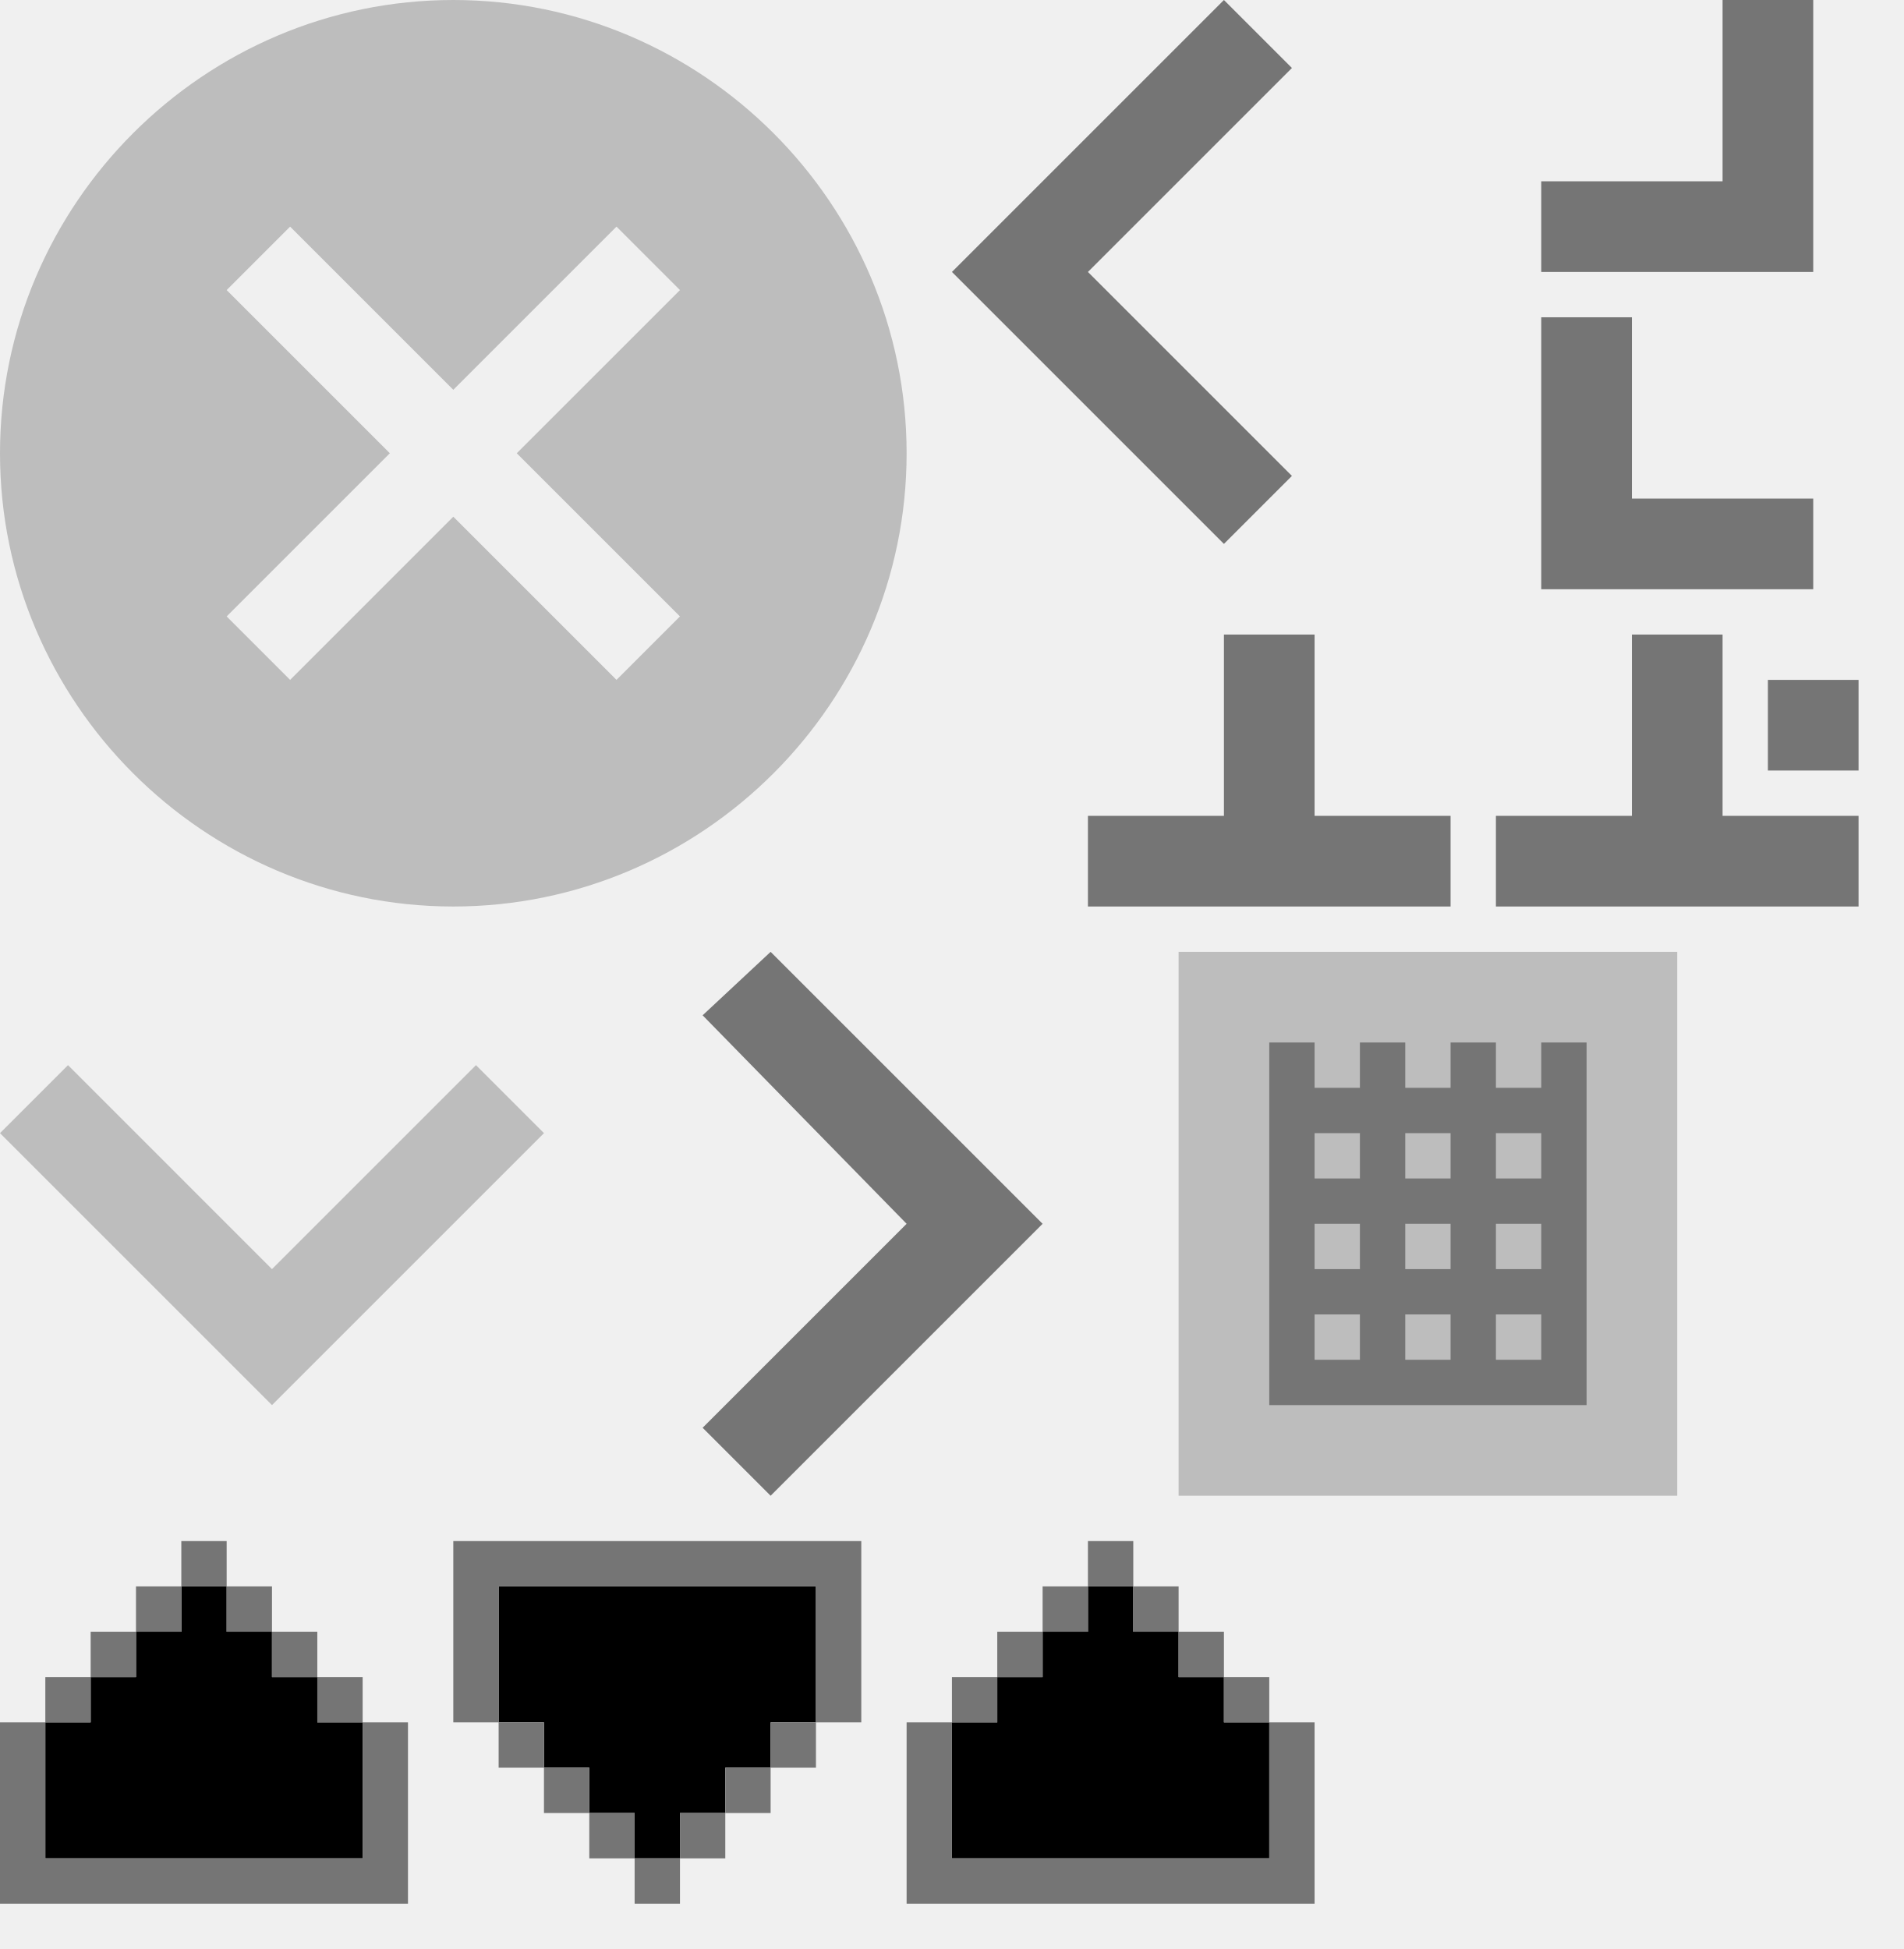
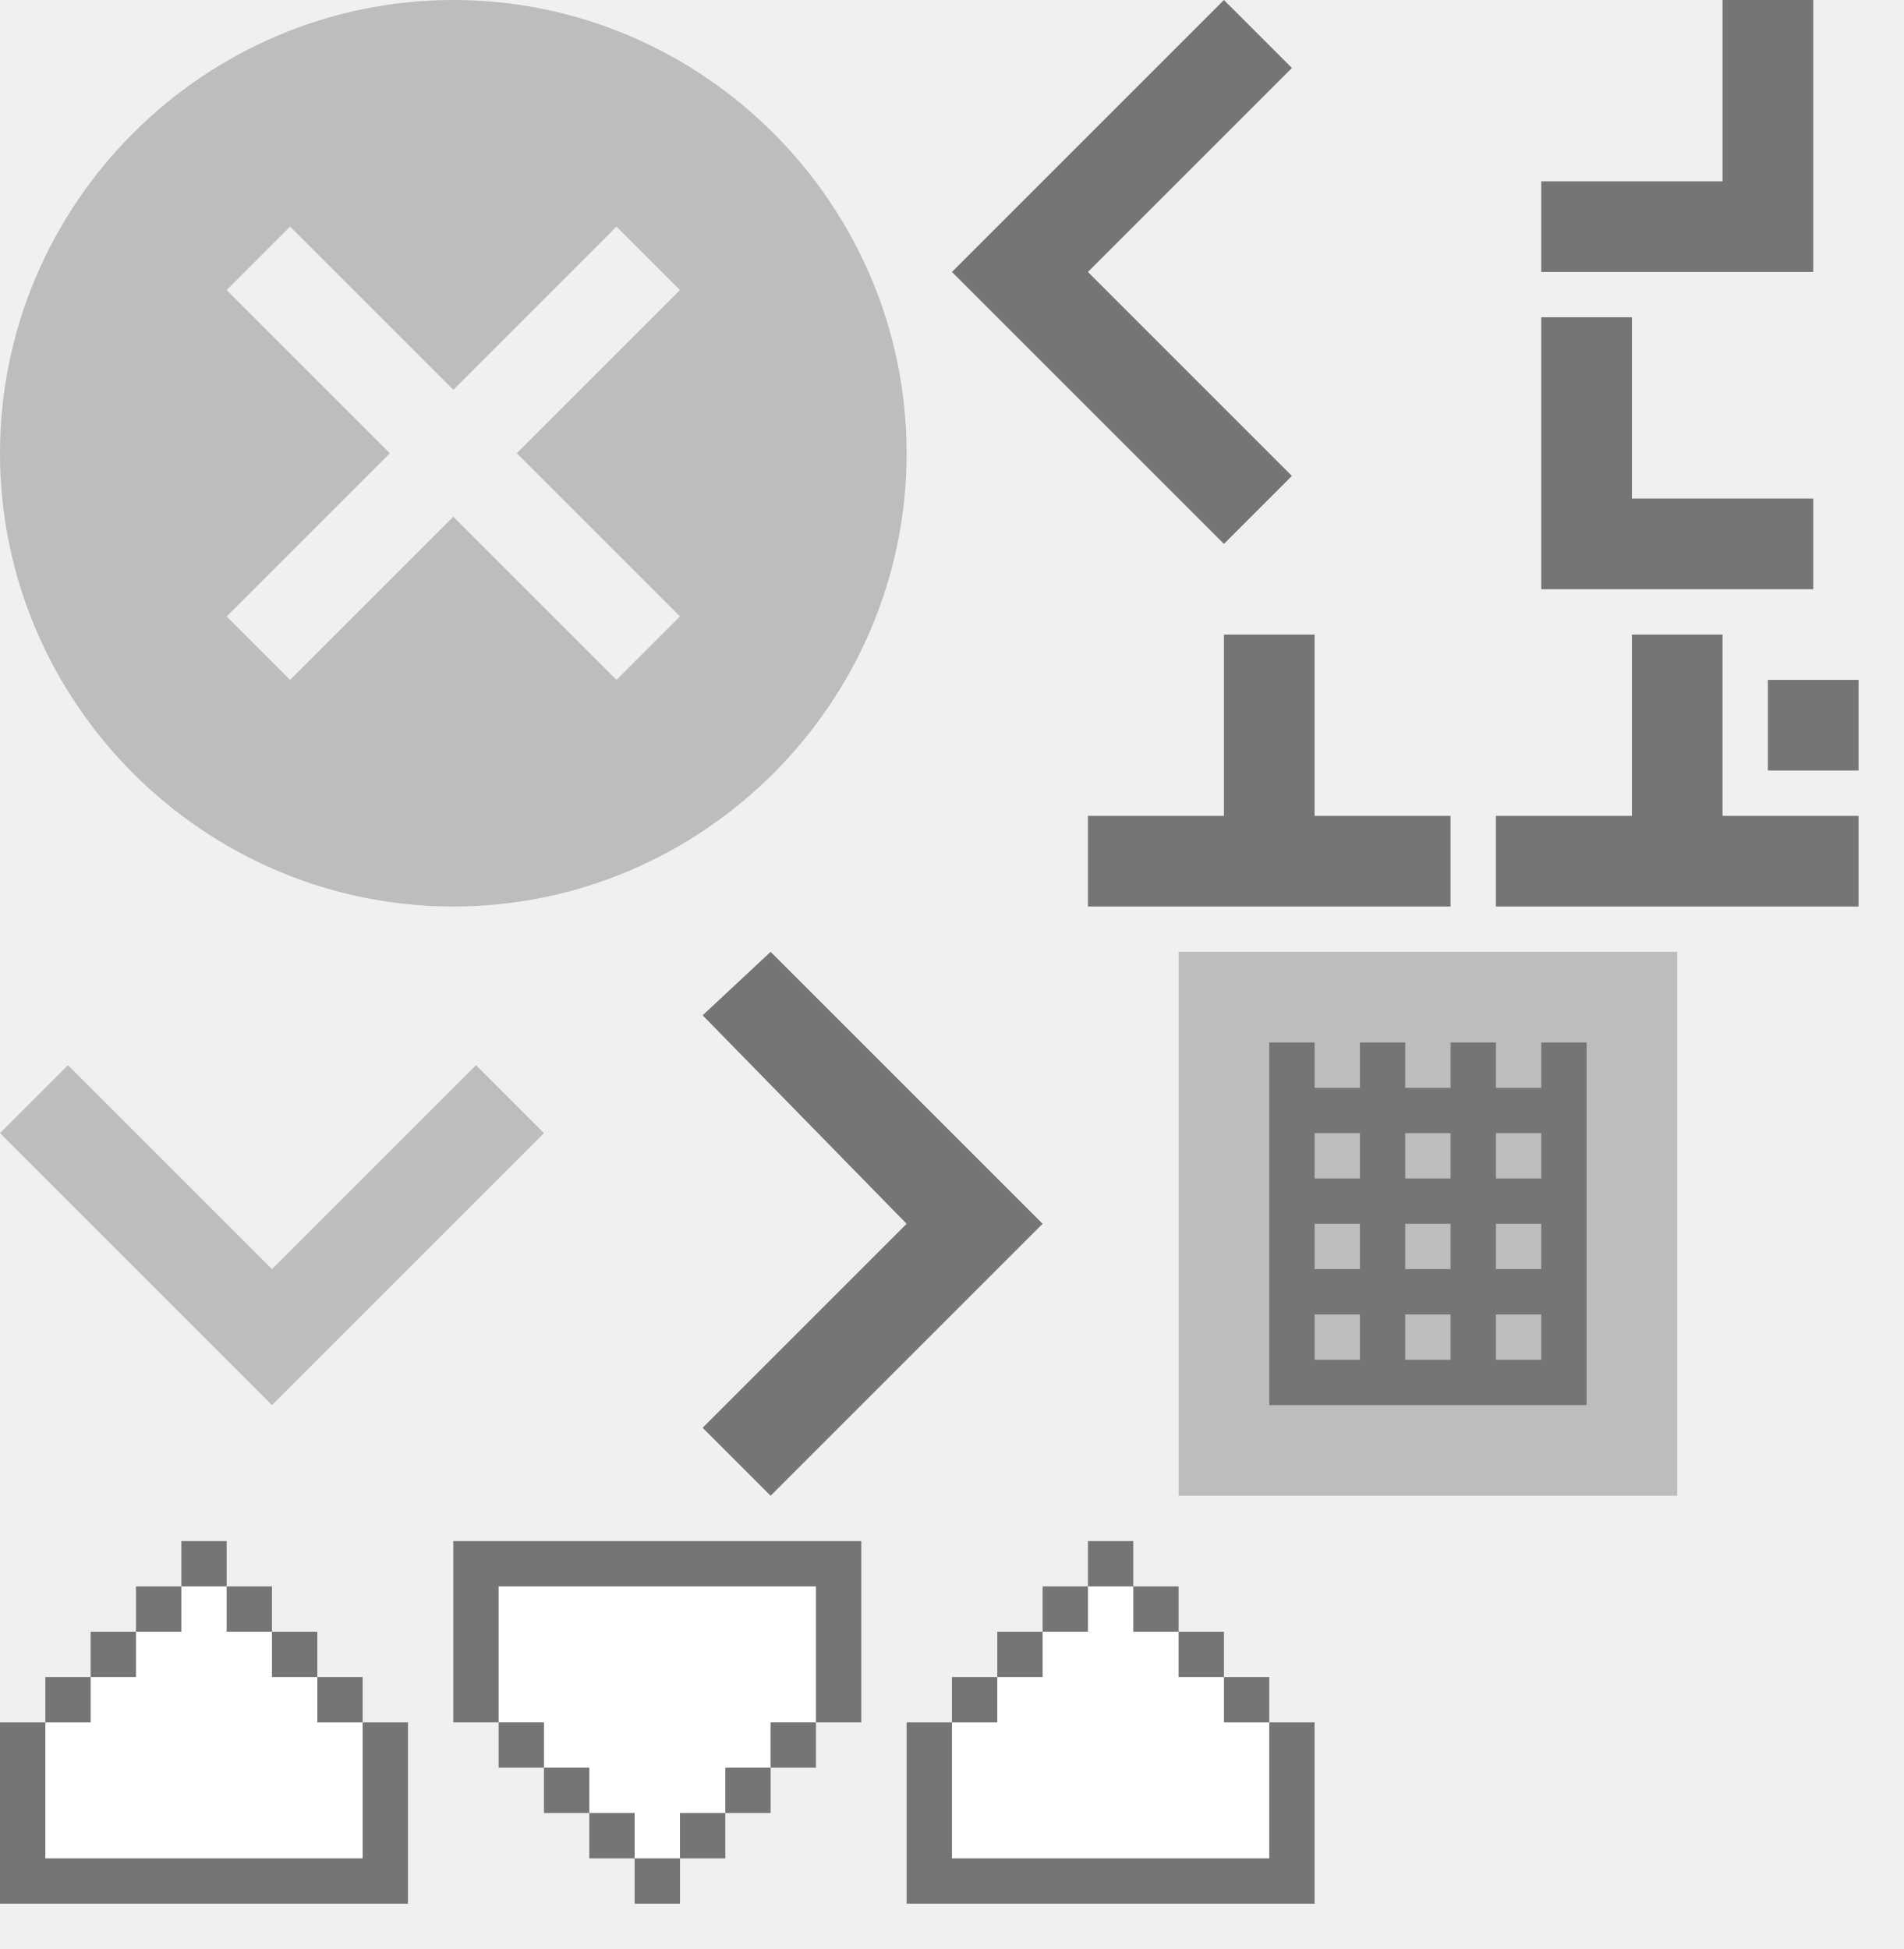
<svg xmlns="http://www.w3.org/2000/svg" version="1.1" width="42" height="43">
  <g transform="translate(24, 14)">
    <polygon fill="#757575" points="5,4 5,0 3,0 3,4 0,4 0,6 8,6 8,4 " />
  </g>
  <g transform="translate(26, 21)">
    <g>
      <rect y="0" fill="#bdbdbd" width="11" height="12" />
      <path fill="#757575" d="M8,2v1H7V2H6v1H5V2H4v1H3V2H2v8h7V2H8z M6,4v1H5V4H6z M6,6v1H5V6H6z M3,4h1v1H3V4z M3,6h1v1H3V6z M3,9V8h1v1H3    z M5,9V8h1v1H5z M8,9H7V8h1V9z M8,7H7V6h1V7z M8,5H7V4h1V5z" />
    </g>
  </g>
  <g transform="translate(33, 14)">
    <g>
      <polygon fill="#757575" points="5,0 3,0 3,4 0,4 0,6 8,6 8,4 5,4  " />
      <rect fill="#757575" x="6" y="1" width="2" height="2" />
    </g>
  </g>
  <g transform="translate(10, 34)">
    <g>
-       <polygon fill="#000000" points="8,1 1,1 1,4 2,4 2,5 3,5 3,6 4,6 4,7 5,7 5,6 6,6 6,5 7,5 7,4 8,4  " />
+       <polygon fill="#FFFFFF" points="8,1 1,1 1,4 2,4 2,5 3,5 3,6 4,6 4,7 5,7 5,6 6,6 6,5 7,5 7,4 8,4  " />
      <g>
        <rect x="4" y="7" fill="#757575" width="1" height="1" />
        <rect x="3" y="6" fill="#757575" width="1" height="1" />
        <rect x="5" y="6" fill="#757575" width="1" height="1" />
        <rect x="2" y="5" fill="#757575" width="1" height="1" />
        <rect x="6" y="5" fill="#757575" width="1" height="1" />
        <rect x="1" y="4" fill="#757575" width="1" height="1" />
        <rect x="7" y="4" fill="#757575" width="1" height="1" />
        <polygon fill="#757575" points="0,0 0,4 1,4 1,1 8,1 8,4 9,4 9,0   " />
      </g>
    </g>
  </g>
  <g transform="translate(0, 34)">
    <g>
-       <polygon fill="#000000" points="8,7 1,7 1,4 2,4 2,3 3,3 3,2 4,2 4,1 5,1 5,2 6,2 6,3 7,3 7,4 8,4  " />
+       <polygon fill="#FFFFFF" points="8,7 1,7 1,4 2,4 2,3 3,3 3,2 4,2 4,1 5,1 5,2 6,2 6,3 7,3 7,4 8,4  " />
      <g>
        <rect x="4" y="0" fill="#757575" width="1" height="1" />
        <rect x="3" y="1" fill="#757575" width="1" height="1" />
        <rect x="5" y="1" fill="#757575" width="1" height="1" />
        <rect x="2" y="2" fill="#757575" width="1" height="1" />
        <rect x="6" y="2" fill="#757575" width="1" height="1" />
        <rect x="1" y="3" fill="#757575" width="1" height="1" />
        <rect x="7" y="3" fill="#757575" width="1" height="1" />
        <polygon fill="#757575" points="0,8 0,4 1,4 1,7 8,7 8,4 9,4 9,8   " />
      </g>
    </g>
  </g>
  <g transform="translate(34, 7)">
    <polygon fill="#757575" points="2,4 2,0 0,0 0,6 6,6 6,4 " />
  </g>
  <g transform="translate(0, 0)">
    <path fill="#bdbdbd" d="M10,0C4.5,0,0,4.5,0,10s4.5,10,10,10s10-4.5,10-10S15.5,0,10,0z M15,13.6L13.6,15L10,11.4L6.4,15L5,13.6L8.6,10L5,6.4L6.4,5   L10,8.6L13.6,5L15,6.4L11.4,10L15,13.6z" />
  </g>
  <g transform="translate(0, 21)">
    <path fill="#bdbdbd" d="M1.5,2.5L0,4l6,6l6-6l-1.5-1.5L6,7L1.5,2.5z" />
  </g>
  <g transform="translate(13, 21)">
    <path fill="#757575" d="M2.5,10.5L4,12l6-6L4,0L2.5,1.4L7,6L2.5,10.5z" />
  </g>
  <g transform="translate(21, 0)">
    <path fill="#757575" d="M7.5,1.5L6,0L0,6l6,6l1.5-1.5L3,6L7.5,1.5z" />
  </g>
  <g transform="translate(20, 34)">
    <g>
-       <polygon fill="#000000" points="8,7 1,7 1,4 2,4 2,3 3,3 3,2 4,2 4,1 5,1 5,2 6,2 6,3 7,3 7,4 8,4  " />
+       <polygon fill="#FFFFFF" points="8,7 1,7 1,4 2,4 2,3 3,3 3,2 4,2 4,1 5,1 5,2 6,2 6,3 7,3 7,4 8,4  " />
      <g>
        <rect x="4" y="0" fill="#757575" width="1" height="1" />
        <rect x="3" y="1" fill="#757575" width="1" height="1" />
        <rect x="5" y="1" fill="#757575" width="1" height="1" />
        <rect x="2" y="2" fill="#757575" width="1" height="1" />
        <rect x="6" y="2" fill="#757575" width="1" height="1" />
        <rect x="1" y="3" fill="#757575" width="1" height="1" />
        <rect x="7" y="3" fill="#757575" width="1" height="1" />
        <polygon fill="#757575" points="0,8 0,4 1,4 1,7 8,7 8,4 9,4 9,8   " />
      </g>
    </g>
  </g>
  <g transform="translate(34, 0)">
    <polygon fill="#757575" points="4,4 4,0 6,0 6,6 0,6 0,4 " />
  </g>
</svg>
